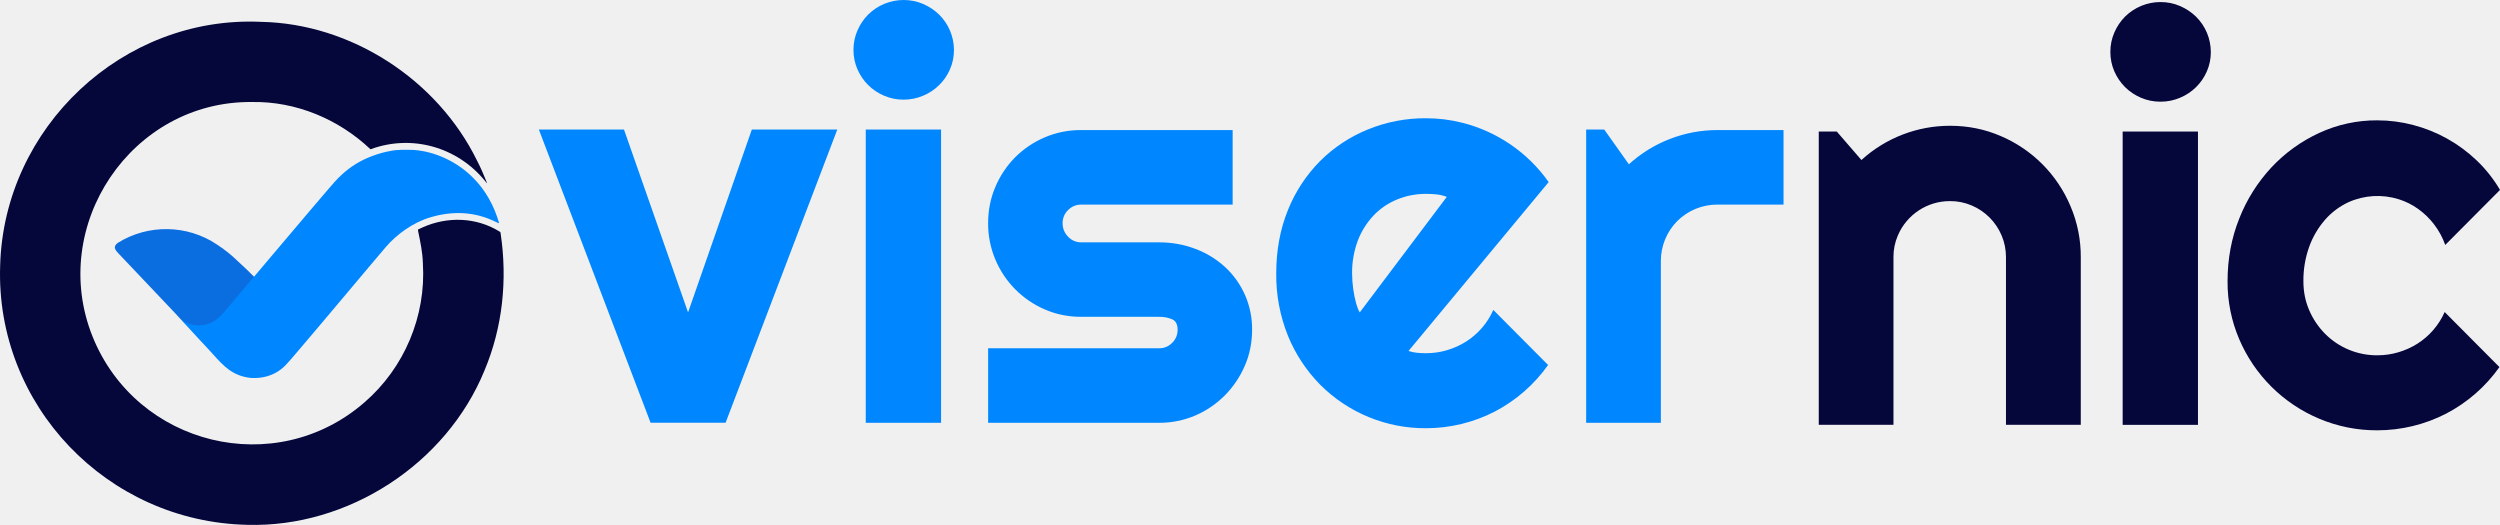
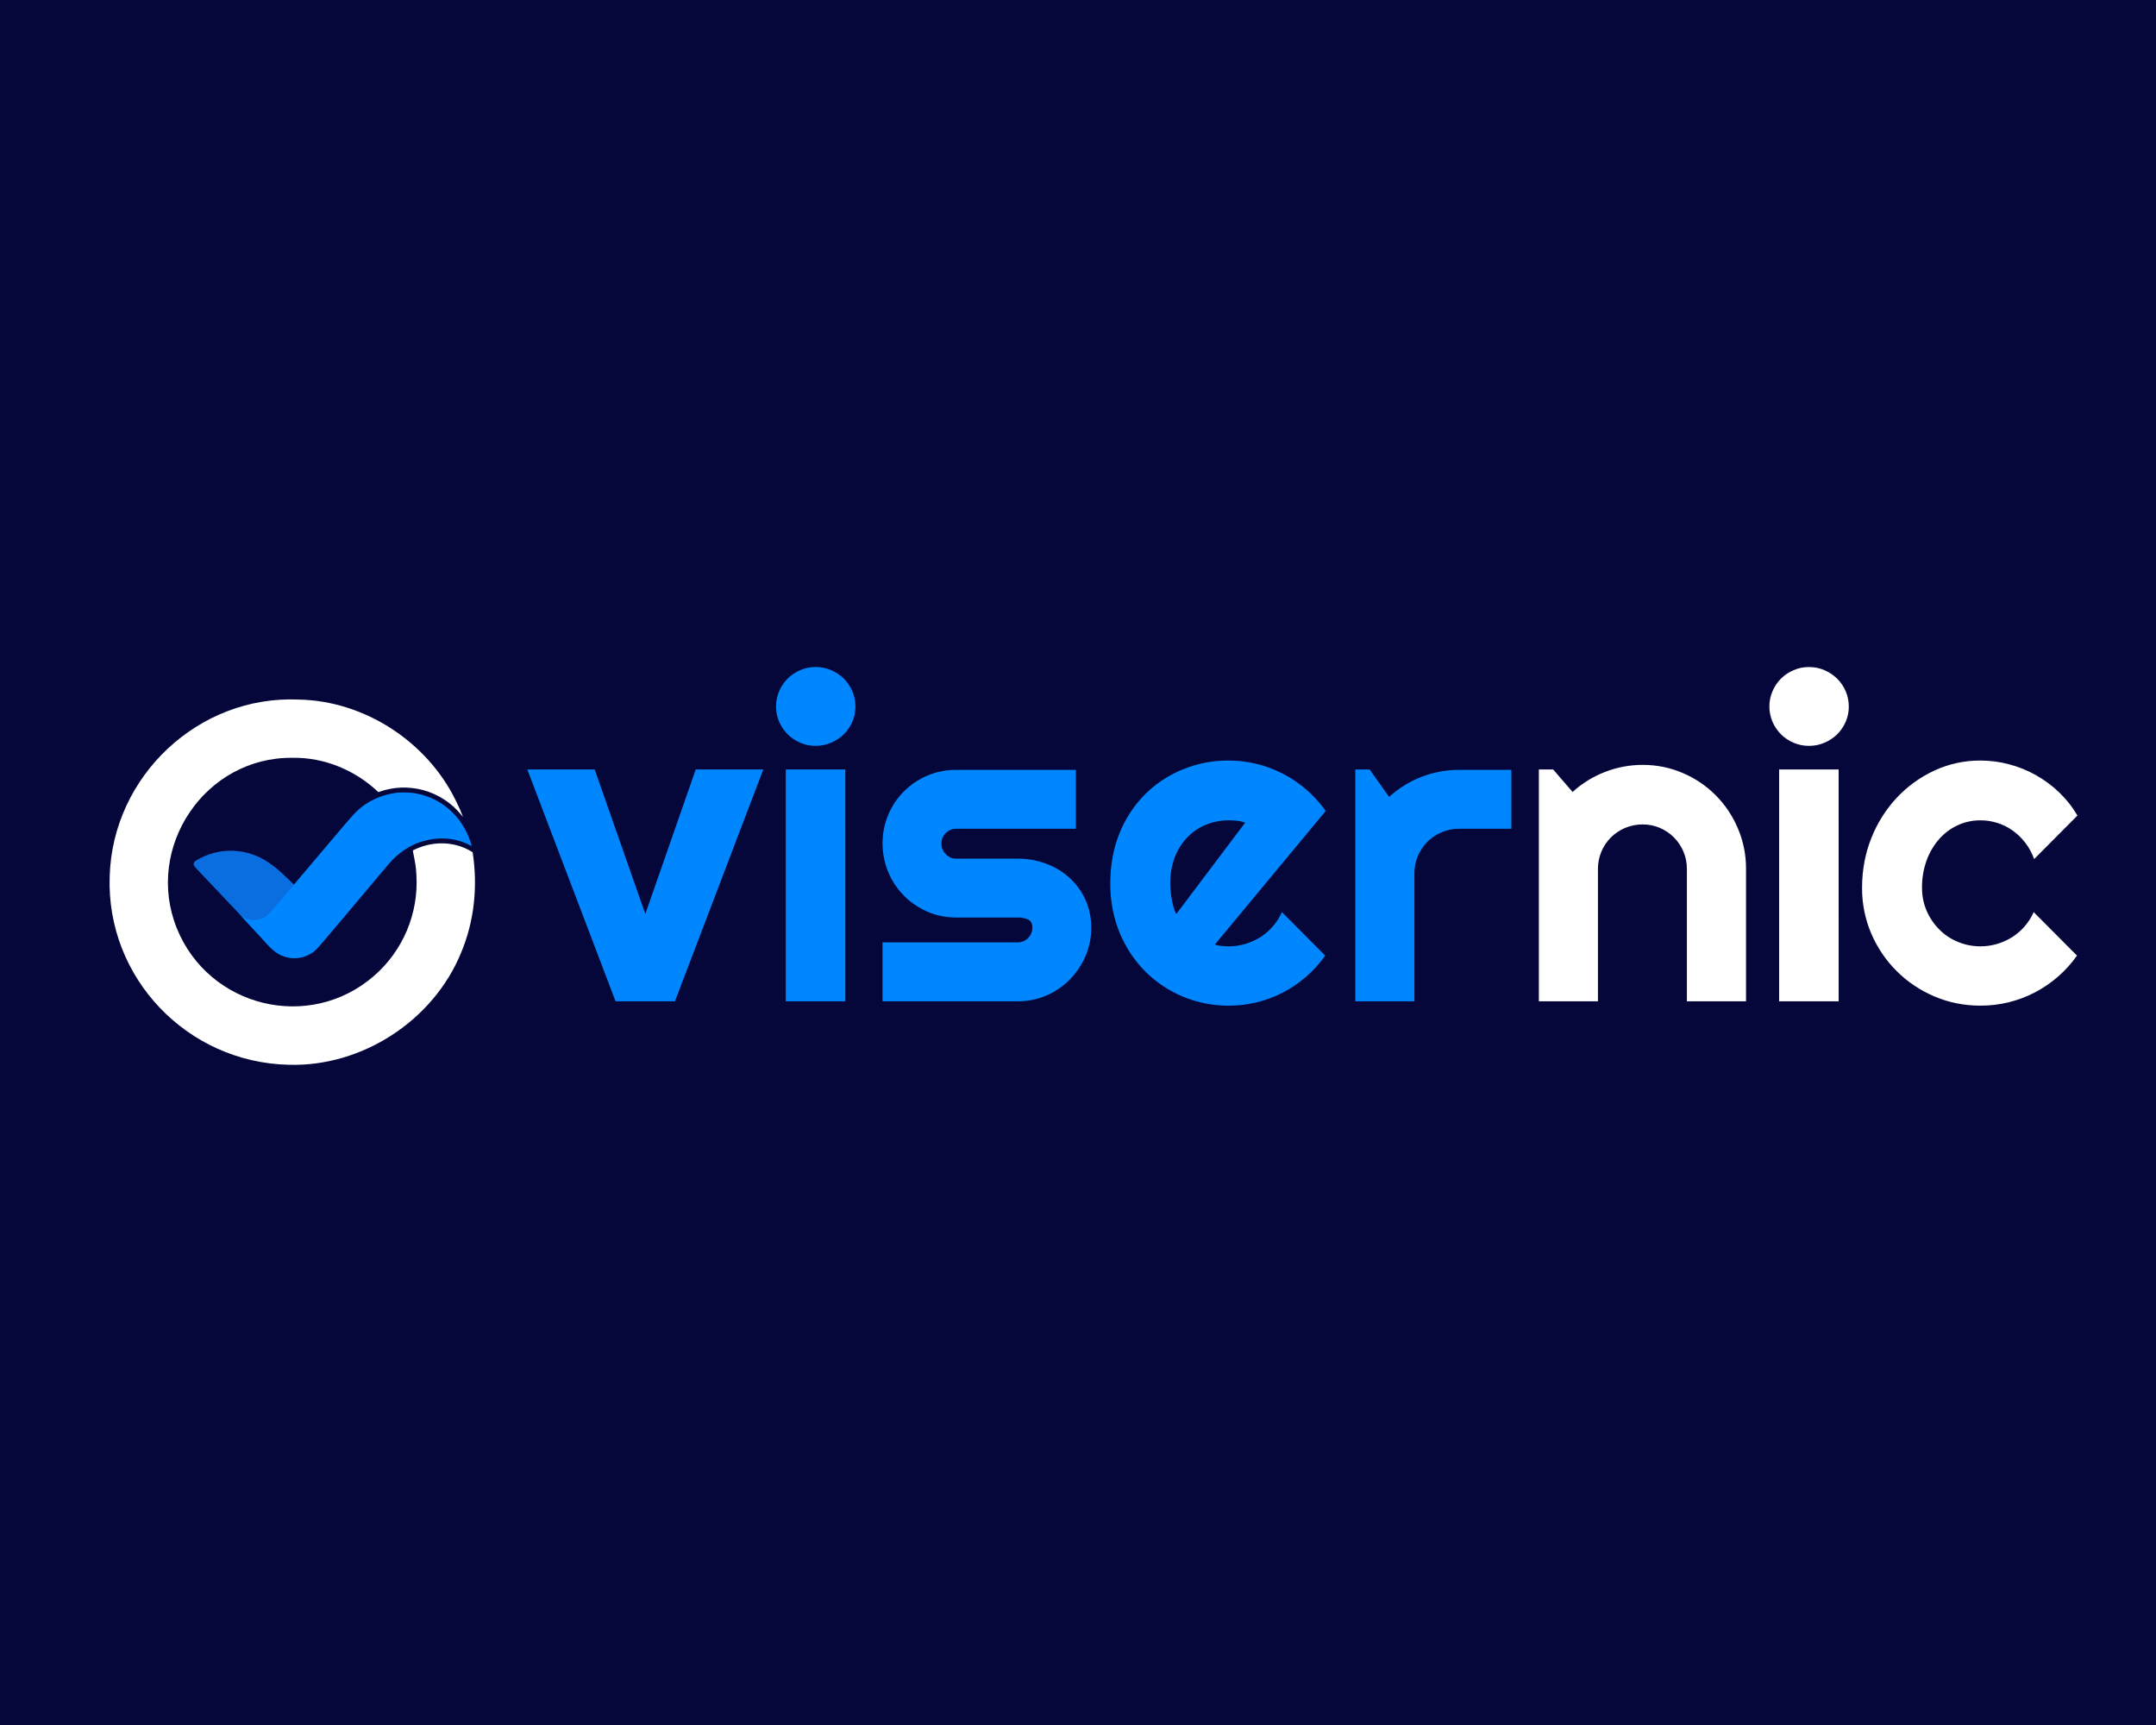
- <svg xmlns="http://www.w3.org/2000/svg" id="Layer_1" version="1.1" viewBox="0 0 1898.55 398.63">
-   <defs>
-     <style>
-       .st0 {
-         fill: #0087ff;
-       }
- 
-       .st1 {
-         fill: #05073b;
-       }
- 
-       .st2 {
-         fill: #0b6ee0;
-       }
-     </style>
-   </defs>
-   <path class="st0" d="M551.03,321.05h-56.95l-84.87-222.7h64.65l48.67,138.89,48.43-138.89h64.91l-84.85,222.7ZM724.46,37.84c0,5.26-1.01,10.19-3.02,14.78-3.92,9.08-11.23,16.27-20.36,20.04-4.63,2.01-9.59,3.02-14.89,3.02s-10.22-1.01-14.86-3.02c-4.49-1.91-8.58-4.66-12.06-8.09-3.43-3.44-6.18-7.5-8.11-11.95-2.01-4.6-3.02-9.53-3.02-14.78s1.01-10.02,3.02-14.67c1.92-4.5,4.67-8.6,8.11-12.08,7.17-7.09,16.84-11.07,26.92-11.09,5.28,0,10.24,1.01,14.89,3.02,4.65,2.01,8.69,4.72,12.15,8.11,7.15,7.07,11.19,16.7,11.22,26.75M714.66,321.09h-57.19V98.35h57.19v222.74ZM880.19,321.09h-129.78v-56.59h129.78c3.88,0,7.21-1.37,9.97-4.12,2.7-2.61,4.2-6.23,4.14-9.99,0-4.03-1.38-6.67-4.14-7.92-3.15-1.33-6.55-1.96-9.97-1.86h-59.07c-9.85,0-19.07-1.87-27.66-5.61-16.94-7.28-30.4-20.85-37.54-37.86-3.72-8.74-5.6-18.16-5.52-27.66,0-9.85,1.85-19.06,5.54-27.64,3.54-8.39,8.66-16.02,15.08-22.48,6.45-6.41,14.06-11.53,22.44-15.08,8.74-3.72,18.16-5.59,27.66-5.5h114.98v56.59h-114.98c-3.88,0-7.21,1.37-9.97,4.12-2.72,2.61-4.23,6.22-4.19,9.99,0,4.03,1.4,7.46,4.19,10.31,2.57,2.76,6.19,4.3,9.97,4.25h59.07c9.71,0,18.85,1.63,27.44,4.9,8.28,3.05,15.89,7.67,22.44,13.59,13.43,12.26,20.99,29.67,20.8,47.85,0,9.85-1.87,19.03-5.61,27.55-3.63,8.36-8.78,15.97-15.19,22.44-6.44,6.46-14.05,11.62-22.44,15.21-8.68,3.69-18.01,5.56-27.44,5.5M1176.09,138.28l-106.44,128.27c2.2.72,4.42,1.18,6.64,1.38,2.2.2,4.42.3,6.64.3,5.54,0,10.87-.77,16.01-2.31,5.09-1.5,9.96-3.69,14.45-6.52,9.11-5.79,16.31-14.15,20.67-24.03l41.59,41.81c-10.48,14.82-24.34,26.93-40.43,35.34-16.17,8.33-34.1,12.68-52.29,12.68-30.14.18-59.09-11.73-80.38-33.07-10.5-10.65-18.8-23.26-24.44-37.11-6.06-15.03-9.09-31.11-8.91-47.31,0-17.59,2.97-33.68,8.91-48.26,5.58-13.91,13.89-26.55,24.44-37.19,10.35-10.3,22.65-18.43,36.18-23.92,14.02-5.75,29.05-8.65,44.2-8.54,9.28,0,18.35,1.11,27.23,3.34,26.69,6.63,50.09,22.65,65.93,45.13M1032.63,237.24l66.1-87.74c-2.52-.95-5.14-1.58-7.81-1.88-2.65-.27-5.32-.4-7.98-.39-7.77,0-15.08,1.42-21.94,4.25-6.75,2.75-12.84,6.88-17.88,12.15-5.18,5.51-9.24,11.97-11.95,19.03-2.99,8.01-4.47,16.5-4.36,25.05.05,7.73,1.1,15.42,3.11,22.89.69,2.49,1.59,4.7,2.7,6.64M1261.3,198.39v122.69h-56.74V98.35h13.72l18.73,26.41c9.1-8.29,19.66-14.82,31.15-19.24,11.65-4.5,23.72-6.75,36.2-6.75h50.09v56.59h-50.09c-11.44-.06-22.44,4.42-30.57,12.47-8.06,8.12-12.56,19.11-12.51,30.55" />
-   <path class="st1" d="M1437.94,195.34v127.26h-56.74V99.9h13.7l18.7,21.62c18.42-16.79,42.47-26.06,67.39-26,13.58,0,26.39,2.6,38.44,7.81,23.9,10.18,42.88,29.27,52.94,53.22,5.24,12.26,7.9,25.46,7.81,38.79v127.26h-56.8v-127.28c0-5.82-1.11-11.33-3.32-16.52-4.31-10.24-12.43-18.39-22.65-22.74-5.18-2.23-10.77-3.37-16.42-3.34-17.29-.09-32.94,10.2-39.72,26.1-2.25,5.22-3.39,10.84-3.34,16.52Z" />
-   <path class="st1" d="M1678.96,39.39c0,5.26-1.01,10.19-3.02,14.78-3.91,9.07-11.21,16.26-20.34,20.04-4.66,2.01-9.62,3.02-14.89,3.02s-10.23-1.01-14.89-3.02c-4.48-1.92-8.57-4.66-12.04-8.09-3.43-3.44-6.18-7.5-8.11-11.95-2.01-4.6-3.02-9.53-3.02-14.78s1.01-10.02,3.02-14.67c1.92-4.5,4.67-8.6,8.11-12.08,7.16-7.08,16.81-11.06,26.88-11.09,5.29,0,10.25,1.01,14.89,3.02,4.66,2.01,8.72,4.72,12.17,8.11,7.15,7.07,11.19,16.7,11.22,26.75" />
-   <rect class="st1" x="1611.99" y="99.9" width="57.19" height="222.74" />
-   <path class="st1" d="M1898.55,144.23l-41.59,41.79c-1.99-5.66-4.87-10.96-8.54-15.71-3.44-4.5-7.54-8.46-12.17-11.74-4.46-3.18-9.4-5.64-14.63-7.27-12.58-3.94-26.16-3.13-38.18,2.27-6.83,3.18-12.91,7.76-17.86,13.44-5.22,6.03-9.28,12.98-11.97,20.49-2.99,8.4-4.46,17.27-4.36,26.19,0,7.74,1.45,15.01,4.36,21.81,2.85,6.65,6.91,12.7,11.97,17.86,10.51,10.63,24.87,16.57,39.82,16.46,5.52,0,10.86-.77,16.01-2.31,5.09-1.5,9.96-3.69,14.45-6.52,9.11-5.79,16.31-14.15,20.67-24.03l41.59,41.81c-10.49,14.82-24.35,26.94-40.45,35.34-16.17,8.32-34.09,12.67-52.27,12.68-15.19.08-30.23-2.93-44.22-8.84-13.5-5.68-25.78-13.91-36.18-24.23-10.37-10.32-18.66-22.52-24.42-35.96-5.98-13.92-9.02-28.92-8.93-44.07,0-17.06,2.98-33.01,8.93-47.85,5.64-14.33,13.93-27.47,24.42-38.75,10.27-10.96,22.56-19.83,36.2-26.12,13.85-6.41,28.94-9.68,44.2-9.58,9.28,0,18.38,1.19,27.31,3.56,18.03,4.72,34.57,13.95,48.06,26.82,6.94,6.62,12.92,14.17,17.78,22.44" />
-   <g>
-     <path class="st1" d="M187.64,398.56C81.4,396.25-3.58,307.73.12,201.55,3.05,96.68,93.11,11.88,198,16.58c68.68,1.25,134.11,43.91,164.22,105.29,2.62,4.98,4.85,10.19,6.98,15.47.21.55.45,1.19.52,1.48.02.08.04.17.05.24.02.3-.37-.28-.79-.84-.22-.29-.44-.57-.68-.86-20.97-25.73-55.65-35.6-86.94-23.99-24.16-22.91-56.62-36.49-90.01-35.9-91.57-.95-155.01,93.92-120.97,178.33,33.48,82.74,138.81,108.6,206.46,49.72,30.19-26.13,46.81-65.46,44.31-105.5-.27-8.7-1.87-15.96-3.63-24.55-.09-.6-.14-.96-.08-1.09.06-.13.34-.23.87-.49.8-.38,1.78-.83,2.62-1.2,18.54-8.35,40.63-7.89,58.28,3.08.27.16.7.37.78.57.18.35.12.69.24,1.26,5.2,35.02,1.49,70.99-12.34,103.86-29.06,70.91-103.55,119.3-180.16,117.11h-.08Z" />
-     <path class="st2" d="M148.02,248.78c-7.53-.98-11.9-8-16.86-12.86-5.41-5.74-11.04-11.68-16.45-17.38-8.24-8.74-16.5-17.34-24.79-26.12-1.12-1.27-2.58-2.72-2.69-4.47-.04-1.42.97-2.56,2.2-3.49,23.05-14.42,52.9-13.9,75.31,1.22,5.95,3.85,11.42,8.27,16.46,13.24,4.22,3.8,8.24,7.67,12.1,11.63,2.38,2.34,1.37,4.8-.61,7.03-3.4,3.97-6.75,7.73-10.15,11.62-9.69,10.97-17.05,22.49-34.45,19.59h-.08Z" />
-     <path class="st0" d="M190.11,286.97c-13.2-1.51-20.04-8.58-28.42-18.03-3.53-3.92-7.19-7.75-10.76-11.59-3.94-4.26-8.06-8.73-11.91-12.93-.2-.22-.43-.49-.63-.72-.19-.23-.33-.4-.39-.49-.08-.13.01-.11.29.05,6.07,4.32,14.93,5.19,21.94,1.88,4.02-1.54,8.21-5.79,11.59-10.04,7.56-9.07,11.81-13.79,18.24-21.57,15.33-18.31,30.69-36.12,46.4-54.82,4.21-4.95,8.32-9.84,12.63-14.81,7.23-8.65,13.07-14.43,21.35-19.51,7.38-4.55,17.32-8.26,26.17-9.76,4.82-1.1,11.49-.93,17.48-.77,16.53,1.14,33.13,9.1,44.77,20.74,9.75,9.46,16.42,21.81,20.13,34.66.04.31.11.4-.56.14-.54-.22-1.2-.5-1.72-.76-15.78-7.94-32.76-8.69-49.64-3.65-12.85,3.68-25.77,12.71-34.44,23.03-3.78,4.47-7.21,8.47-11.03,13.03-12.18,14.46-25.29,30.12-37.67,44.75-3.31,3.92-10.41,12.34-14.52,17.12-4.55,5.24-12.42,15.1-15.95,17.48-6.49,5.11-15.04,7.25-23.22,6.57h-.13Z" />
-   </g>
+ <svg xmlns="http://www.w3.org/2000/svg" width="100%" height="100%" viewBox="0 0 960 768">
+   <path d="M0 0h960v768H0z" style="fill:#05073b;fill-opacity:1;stroke:none" />
+   <path d="M128.62 474.06c-45.2-.99-81.35-38.66-79.78-83.86 1.25-44.64 39.56-80.73 84.18-78.74 29.22.54 57.06 18.7 69.86 44.83a71 71 0 0 1 3.2 7.21l.01.1c.01.13-.15-.12-.33-.35l-.3-.37a32.9 32.9 0 0 0-36.98-10.22c-10.28-9.75-24.08-15.53-38.29-15.27-38.95-.41-65.94 39.97-51.46 75.9 14.24 35.22 59.05 46.23 87.83 21.17a55.1 55.1 0 0 0 18.85-44.9c-.11-3.71-.8-6.8-1.54-10.46q-.07-.38-.03-.46.03-.06.36-.21l1.12-.51c7.89-3.55 17.29-3.36 24.79 1.31.12.07.3.16.33.24.08.15.05.3.1.53 2.21 14.91.64 30.22-5.25 44.21-12.36 30.18-44.04 50.78-76.64 49.85z" style="stroke:none;fill-rule:nonzero;fill:#fff;fill-opacity:1" />
+   <path d="M112.07 410.6c-3.2-.42-5.07-3.4-7.18-5.48l-7-7.4c-3.5-3.71-7.01-7.37-10.54-11.11-.48-.54-1.1-1.16-1.14-1.9-.02-.6.4-1.1.93-1.49a29.6 29.6 0 0 1 32.04.52 44 44 0 0 1 7 5.64q2.69 2.42 5.15 4.95c1.01 1 .58 2.04-.26 2.99-1.44 1.7-2.87 3.3-4.32 4.95-4.12 4.66-7.25 9.57-14.65 8.34z" style="stroke:none;fill-rule:nonzero;fill:#0b6ee0;fill-opacity:1" />
+   <path d="M129.67 426.56c-5.62-.64-8.53-3.65-12.1-7.67q-2.27-2.5-4.57-4.94l-5.07-5.5-.26-.3-.17-.21q-.06-.09.13.02a9.6 9.6 0 0 0 9.33.8c1.7-.66 3.5-2.47 4.93-4.28 3.22-3.86 5.02-5.87 7.76-9.18 6.52-7.8 13.06-15.37 19.74-23.33 1.79-2.1 3.54-4.19 5.37-6.3 3.08-3.69 5.56-6.15 9.08-8.31a33 33 0 0 1 11.14-4.16c2.05-.47 4.88-.4 7.43-.32a30.7 30.7 0 0 1 19.05 8.83c4.15 4.02 6.99 9.28 8.56 14.75.02.13.05.17-.23.06l-.74-.32c-6.71-3.39-13.93-3.7-21.11-1.56-5.47 1.57-10.97 5.41-14.65 9.8-1.61 1.9-3.07 3.6-4.7 5.55-5.18 6.16-10.76 12.83-16.02 19.05-1.41 1.67-4.43 5.25-6.18 7.29-1.94 2.23-5.29 6.42-6.79 7.44a14.2 14.2 0 0 1-9.88 2.8zm170.86 19.24H274.1l-39.3-103.23h29.98l22.56 64.38 22.45-64.38h30.08Zm80.38-131.28q0 3.66-1.4 6.84a17.6 17.6 0 0 1-9.43 9.3q-3.22 1.4-6.9 1.4a17 17 0 0 1-6.9-1.4 18 18 0 0 1-5.58-3.75 18 18 0 0 1-3.76-5.55 17 17 0 0 1-1.4-6.84q0-3.57 1.4-6.8a18 18 0 0 1 3.76-5.6 18 18 0 0 1 5.59-3.75q3.22-1.4 6.89-1.4t6.9 1.4 5.63 3.76a17.5 17.5 0 0 1 5.2 12.39M376.4 445.8h-26.51V342.57h26.5Zm76.72 0h-60.15v-26.23h60.15q2.7 0 4.63-1.91a6.3 6.3 0 0 0 1.92-4.63q0-2.79-1.92-3.67a11 11 0 0 0-4.63-.87h-27.37q-6.84 0-12.83-2.6a33 33 0 0 1-19.95-30.36q0-6.85 2.56-12.81a32.6 32.6 0 0 1 17.4-17.4 32 32 0 0 1 12.82-2.56h53.3v26.22h-53.3q-2.7 0-4.63 1.92a6.3 6.3 0 0 0-1.93 4.63 6.6 6.6 0 0 0 1.93 4.78 6.2 6.2 0 0 0 4.63 1.98h27.37q6.75 0 12.73 2.26 5.96 2.25 10.4 6.3a29.6 29.6 0 0 1 9.64 22.18q0 6.84-2.61 12.77a34 34 0 0 1-7.03 10.4 33 33 0 0 1-10.4 7.05 32 32 0 0 1-12.73 2.55m137.16-84.73-49.35 59.47q1.55.5 3.08.63 1.54.15 3.09.15 3.84 0 7.42-1.07 3.55-1.05 6.7-3.02a25.5 25.5 0 0 0 9.58-11.14l19.28 19.37a53 53 0 0 1-18.74 16.38 52 52 0 0 1-24.24 5.89 52.2 52.2 0 0 1-37.26-15.33 53 53 0 0 1-11.33-17.2 57 57 0 0 1-4.13-21.94q0-12.22 4.13-22.36a52 52 0 0 1 11.33-17.25 51 51 0 0 1 16.77-11.08 53 53 0 0 1 20.49-3.96q6.44 0 12.62 1.54a53 53 0 0 1 30.56 20.92m-66.51 45.88 30.65-40.67a15 15 0 0 0-3.62-.87 35 35 0 0 0-3.7-.19q-5.4 0-10.18 1.98a24 24 0 0 0-8.28 5.63 27 27 0 0 0-5.55 8.82 32 32 0 0 0-2.01 11.61 41 41 0 0 0 1.44 10.6q.47 1.74 1.25 3.1m106.02-18.02v56.87h-26.31V342.57h6.37l8.67 12.23a46.2 46.2 0 0 1 31.22-12.04h23.23v26.22h-23.23a20 20 0 0 0-14.16 5.78 20 20 0 0 0-5.8 14.16m0 0" style="stroke:none;fill-rule:nonzero;fill:#0087ff;fill-opacity:1" />
+   <path d="M711.51 386.8v59h-26.3V342.57h6.35l8.67 10.02a46 46 0 0 1 14.41-8.9 46 46 0 0 1 16.83-3.15q9.44 0 17.82 3.62a46.2 46.2 0 0 1 24.54 24.67 45 45 0 0 1 3.62 17.98v58.99h-26.33v-59q0-4.05-1.54-7.66a19.8 19.8 0 0 0-10.5-10.55 19 19 0 0 0-7.61-1.54 20 20 0 0 0-14.18 5.78 19.8 19.8 0 0 0-5.78 13.98m111.71-72.28q0 3.66-1.4 6.84a17.6 17.6 0 0 1-9.43 9.3q-3.23 1.4-6.9 1.4-3.66 0-6.9-1.4a18 18 0 0 1-5.58-3.75 18 18 0 0 1-3.76-5.55 17 17 0 0 1-1.4-6.84q0-3.57 1.4-6.8a18 18 0 0 1 3.76-5.6 18 18 0 0 1 5.59-3.75 17 17 0 0 1 6.89-1.4q3.68 0 6.9 1.4t5.63 3.76a17.5 17.5 0 0 1 5.2 12.39M818.7 445.8h-26.51V342.57h26.5Zm106.32-82.71-19.28 19.38a26 26 0 0 0-3.96-7.27 26 26 0 0 0-5.64-5.45 24 24 0 0 0-6.78-3.37 25 25 0 0 0-7.52-1.16q-5.4 0-10.18 2.21a25 25 0 0 0-8.28 6.22 30 30 0 0 0-5.55 9.5 35 35 0 0 0-2.01 12.15q0 5.38 2.01 10.11a27 27 0 0 0 5.55 8.29 25 25 0 0 0 8.28 5.59 26 26 0 0 0 10.18 2.03q3.84 0 7.42-1.07 3.55-1.05 6.7-3.02a25.4 25.4 0 0 0 9.58-11.14l19.28 19.37a53 53 0 0 1-18.75 16.38 52 52 0 0 1-24.23 5.89q-10.9 0-20.5-4.1a53 53 0 0 1-16.76-11.23 53 53 0 0 1-11.33-16.67 51 51 0 0 1-4.13-20.43q0-11.85 4.13-22.18a57 57 0 0 1 11.33-17.97 54 54 0 0 1 16.77-12.1 48 48 0 0 1 20.49-4.44q6.45 0 12.66 1.64a51 51 0 0 1 22.28 12.44 48 48 0 0 1 8.24 10.4m0 0" style="stroke:none;fill-rule:nonzero;fill:#fff;fill-opacity:1" />
</svg>
